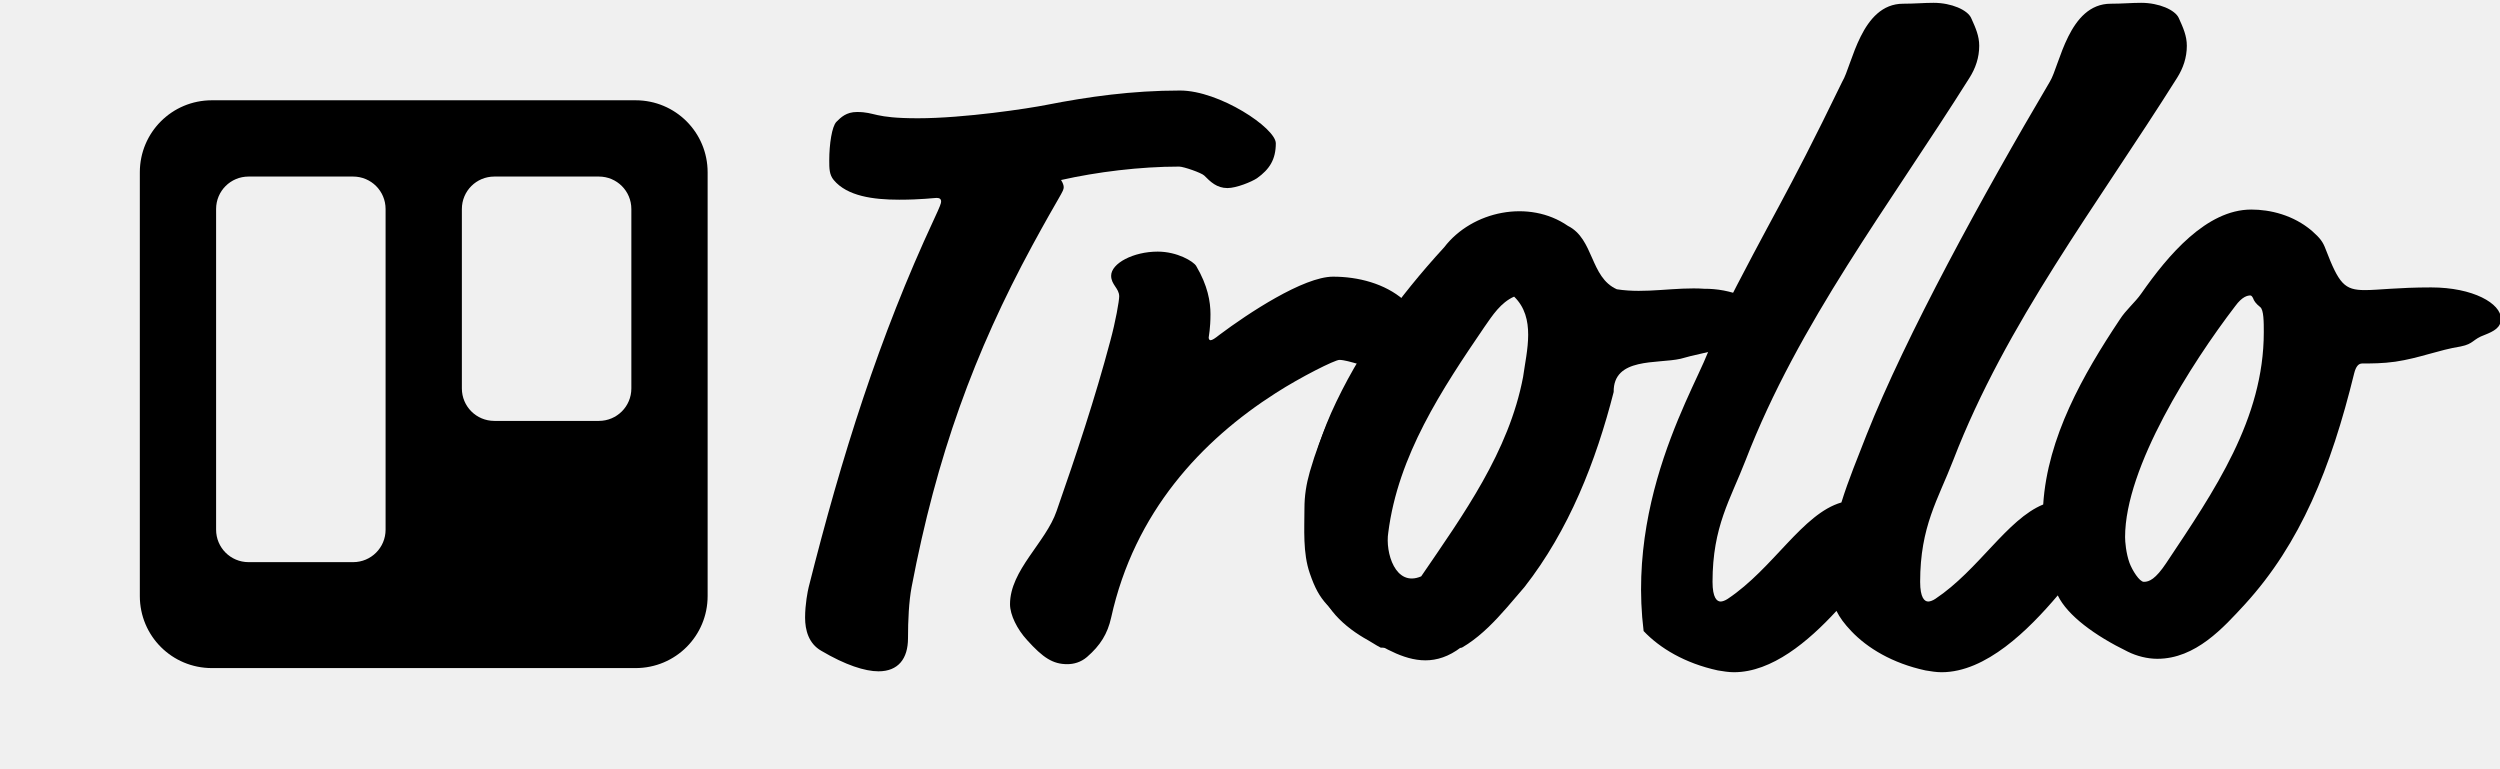
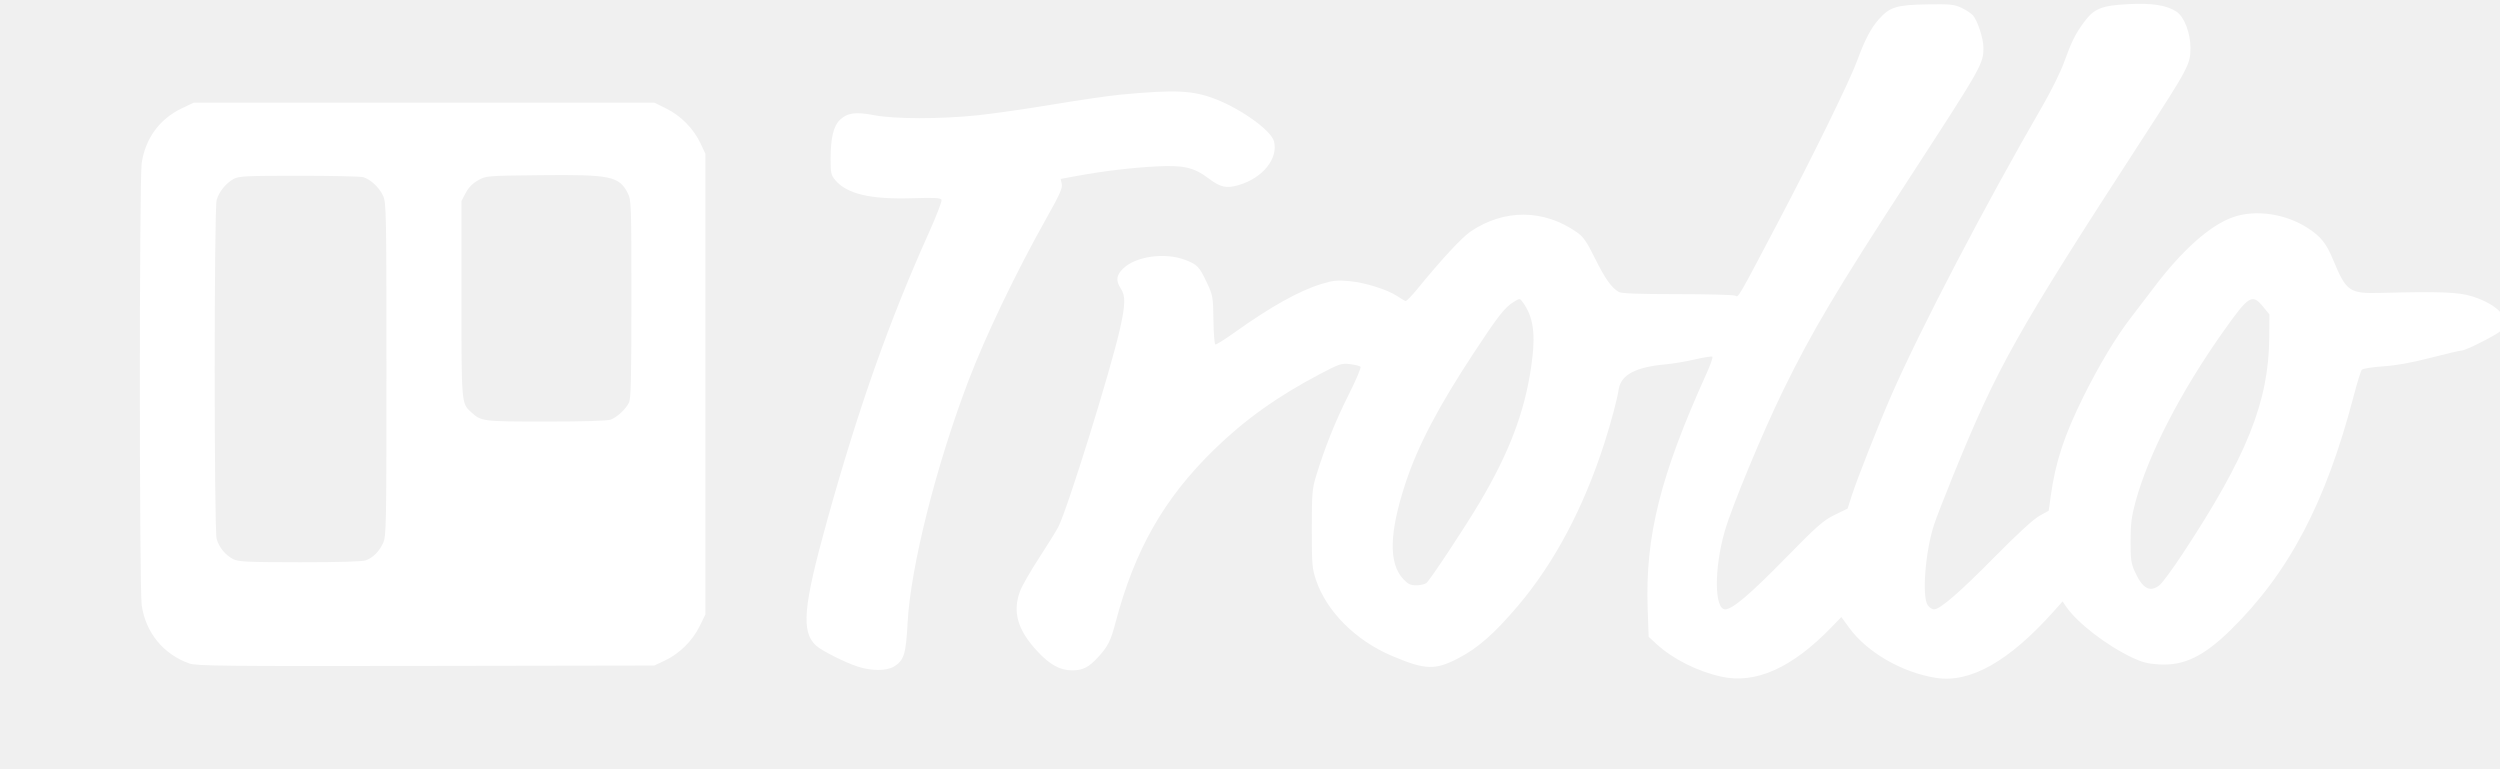
<svg xmlns="http://www.w3.org/2000/svg" id="svg26" version="1.1" viewBox="0 0 885 272" height="272px" width="885px">
  <defs id="defs11">
    <linearGradient id="linearGradient-1" y2="100%" x2="50%" y1="0%" x1="50%">
      <stop id="stop6" offset="0%" stop-color="#0079BF" />
      <stop id="stop8" offset="100%" stop-color="#0079BF" />
    </linearGradient>
    <clipPath id="clipPath871" clipPathUnits="userSpaceOnUse">
      <rect y="-180.562" x="662.5" height="157.812" width="187.5" id="rect873" style="opacity:0.176;fill:#ffffff;fill-opacity:1;stroke:#0079bf;stroke-width:21.2;stroke-miterlimit:4;stroke-dasharray:none;stroke-opacity:1;paint-order:stroke fill markers" />
    </clipPath>
  </defs>
-   <g fill-rule="evenodd" fill="none" stroke-width="1" stroke="none" id="Page-1">
-     <g transform="translate(-509, -485)" id="Logos">
-       <g transform="translate(-9, 1)" id="Group">
-         <g transform="translate(468, 0)" id="Trello-Logo">
-           <g transform="translate(0, 420)" id="Trello-Logo---Blue---Flat">
-             <g transform="translate(50, 64)" id="Logo">
-               <g id="g18" transform="translate(50, 1)">
-                 <path style="fill:#000000;fill-opacity:1" id="Type" d="m 492.39,147.904 c 8.755,-23.728 76.712,-64.332 63.375,-28.551 0.253,8.049 -30.43,50.155 -23.924,103.041 5.702,6.019 14.573,11.405 26.294,13.939 1.901,0.317 3.802,0.634 5.702,0.634 13.411,0 26.318,-10.9 36.27,-21.706 1.152,2.358 2.827,4.609 5.231,7.134 5.702,6.019 14.573,11.405 26.294,13.939 1.901,0.317 3.802,0.634 5.702,0.634 15.71,0 30.727,-14.957 41.114,-27.199 3.462,7.161 13.136,14.24 24.78,19.913 3.168,1.584 6.97,2.534 10.454,2.534 13.622,0 23.443,-11.088 31.046,-19.325 19.642,-21.542 30.413,-48.154 38.65,-81.734 0.634,-2.534 1.584,-3.485 2.851,-3.485 3.168,0 7.286,0 11.722,-0.634 8.554,-1.267 15.206,-4.118 23.126,-5.386 4.752,-0.95 4.118,-2.534 8.554,-4.118 3.168,-1.267 5.702,-2.534 5.702,-5.702 0,-5.386 -9.821,-11.088 -24.71,-11.088 -11.722,0 -18.691,0.95 -23.443,0.95 -7.286,0 -9.187,-2.218 -13.939,-14.573 0,0 4.752,12.355 0,0 -0.95,-2.534 -1.901,-3.802 -4.752,-6.336 -6.653,-5.702 -14.89,-7.603 -21.542,-7.603 -15.84,0 -29.462,16.157 -38.966,29.779 -2.218,3.168 -5.386,5.702 -7.603,9.187 -13.05,19.575 -25.545,41.649 -27.086,65.442 -12.771,5.204 -22.848,23.181 -38.175,33.399 -0.95,0.634 -1.901,0.95 -2.534,0.95 -1.267,0 -2.851,-1.267 -2.851,-6.97 0,-19.642 6.336,-29.146 11.722,-43.085 18.691,-48.47 50.688,-89.971 79.2,-135.274 2.218,-3.485 3.485,-7.286 3.485,-11.405 0,-3.485 -1.267,-6.336 -2.851,-9.821 C 720.021,2.534 714.318,0 707.982,0 c -3.485,0 -6.653,0.317 -10.771,0.317 -14.89,0 -18.058,21.859 -21.542,27.562 -23.76,40.234 -51.005,89.971 -64.944,125.136 -3.057,7.883 -6.358,15.766 -8.868,23.857 -13.775,3.989 -24.094,23.357 -40.236,34.118 -0.95,0.634 -1.901,0.95 -2.534,0.95 -1.267,0 -2.851,-1.267 -2.851,-6.97 0,-19.642 6.336,-29.146 11.722,-43.085 18.691,-48.47 50.688,-89.971 79.2,-135.274 2.218,-3.485 3.485,-7.286 3.485,-11.405 0,-3.485 -1.267,-6.336 -2.851,-9.821 C 646.523,2.534 640.821,0 634.485,0 631,0 627.832,0.317 623.714,0.317 c -14.89,0 -18.058,21.859 -21.542,27.562 -21.026,43.359 -23.661,45.049 -44.241,85.683 -1.108,2.858 -14.5,-1.611 -15.623,1.256 -0.347,0.185 -17.163,7.668 -17.525,7.885 -16.157,9.504 8.614,-24.253 -11.027,-12.848 -50.527,101.151 -92.12,166.939 -66.875,-4.716 C 440.217,99.387 430.82,96.941 421.912,96.941 c -10.454,0 -30.096,12.989 -40.234,20.592 -1.584,1.267 -2.534,1.901 -3.168,1.901 -0.317,0 -0.634,-0.317 -0.634,-0.95 0,-0.317 0.634,-3.168 0.634,-8.237 0,-4.435 -0.95,-10.138 -5.069,-17.107 -0.95,-1.584 -6.653,-5.069 -13.622,-5.069 -8.554,0 -16.474,4.118 -16.474,8.554 0,3.168 2.851,4.435 2.851,7.286 0,1.584 -1.267,8.87 -3.168,15.84 -5.386,20.275 -12.038,40.234 -19.008,60.192 -3.802,11.088 -16.474,20.909 -16.474,32.947 0,3.802 2.534,8.87 6.019,12.672 5.702,6.336 9.187,8.554 14.256,8.554 2.218,0 4.752,-0.634 6.97,-2.534 4.752,-4.118 7.286,-8.237 8.554,-13.939 8.237,-37.382 31.997,-62.726 58.291,-79.517 8.87,-5.702 20.909,-11.722 22.493,-11.722 1.624,0 4.165,0.749 6.724,1.48 -7.35,11.989 -13.306,24.632 -17.179,38.12 -1.267,4.435 -1.901,8.554 -1.901,12.989 0,7.286 -0.626,15.718 1.909,23.005 3.485,10.138 6.425,12.103 19.317,22.298 14.573,8.432 30.551,19.456 49.723,-16.452 M 268.264,69.696 c 7.92,0 12.355,-0.634 13.306,-0.634 0.95,0 1.584,0.317 1.584,1.267 0,0.634 -0.317,1.584 -2.534,6.336 -19.325,41.501 -32.63,83.635 -44.352,130.205 -0.317,1.267 -1.267,6.019 -1.267,10.771 0,4.435 1.267,9.187 5.702,11.722 8.554,5.069 15.523,7.286 20.275,7.286 6.97,0 10.454,-4.435 10.454,-11.722 0,-6.336 0.317,-12.989 1.267,-18.058 8.87,-46.57 22.176,-83.002 42.768,-121.018 9.821,-18.058 11.088,-19.008 11.088,-20.592 0,-0.634 -0.317,-1.584 -0.95,-2.534 12.672,-2.851 27.878,-4.752 41.818,-4.752 1.584,0 7.92,2.218 8.87,3.168 2.218,2.218 4.435,4.435 8.237,4.435 3.168,0 8.554,-2.218 10.454,-3.485 4.435,-3.168 6.653,-6.653 6.653,-12.355 0,-5.386 -19.958,-18.691 -33.898,-18.691 -17.107,0 -32.63,2.218 -47.203,5.069 -6.336,1.267 -29.146,4.752 -45.619,4.752 -15.84,0 -14.89,-2.218 -21.542,-2.218 -3.802,0 -5.702,1.901 -7.286,3.485 -1.584,1.584 -2.534,7.92 -2.534,13.622 0,2.851 0,5.069 1.584,6.97 4.752,5.702 13.939,6.97 23.126,6.97 0,0 -9.187,0 0,0 z m 478.368,33.898 c 0.317,0 0.634,0.317 0.95,0.95 0.317,0.95 0.95,1.901 2.534,3.168 1.267,0.95 1.267,5.386 1.267,8.87 0,30.73 -17.424,56.074 -34.531,81.734 -3.802,5.702 -6.019,6.653 -7.92,6.653 -1.584,0 -4.118,-4.118 -5.069,-6.653 -1.267,-3.485 -1.584,-7.603 -1.584,-9.187 0,-24.71 23.443,-61.459 38.966,-81.734 2.534,-3.485 4.435,-3.802 5.386,-3.802 0,0 -0.95,0 0,0 z" />
-                 <g style="stroke:#0079bf;stroke-opacity:1" transform="translate(0, 35)" id="Mark">
-                   <path id="Board" transform="translate(-50,-36)" d="M 75 36 C 61.15 36 50 47.15 50 61 L 50 211 C 50 224.85 61.15 236 75 236 L 225 236 C 238.85 236 250 224.85 250 211 L 250 61 C 250 47.15 238.85 36 225 36 L 75 36 z M 88 62 L 125 62 C 131.648 62 137 67.352 137 74 L 137 187.5 C 137 194.148 131.648 199.5 125 199.5 L 88 199.5 C 81.352 199.5 76 194.148 76 187.5 L 76 74 C 76 67.352 81.352 62 88 62 z M 175 62 L 212 62 C 218.648 62 224 67.352 224 74 L 224 137.5 C 224 144.148 218.648 149.5 212 149.5 L 175 149.5 C 168.352 149.5 163 144.148 163 137.5 L 163 74 C 163 67.352 168.352 62 175 62 z " style="stroke:#000000;stroke-opacity:1;fill:#000000" />
-                 </g>
-                 <path transform="translate(-248.122,251.0182)" id="Type-7" d="m 660.782,-73.019 c -15.281,7.519 -23.404,23.682 -37.331,32.977 -9.42,-0.727 -6.674,-12.082 -5.037,-18.276 3.166,-19.698 17.685,-37.141 14.457,-57.885 -1.395,-14.74 -4.776,-31.155 4.127,-44.339 11.996,-21.119 32.4,-35.319 51.273,-49.783 7.16,-5.239 15.329,-9.492 21.371,-16.016 4.814,-8.531 1.02,-22.838 -9.98,-23.697 -9.619,-1.334 -22.243,-1.761 -27.884,7.828 -6.109,10.59 -8.903,22.869 -16.325,32.746 -25.027,43.664 -49.803,87.924 -66.108,135.726 -17.25,6.609 -25.083,25.374 -40.799,34.206 -9.684,-4.894 -3.58,-16.978 -2.051,-24.892 5.783,-20.44 15.442,-39.498 24.659,-58.544 19.397,-37.031 45.151,-70.222 66.172,-106.257 3.504,-8.933 -2.707,-21.797 -13.215,-21.131 -9.314,-0.927 -21.556,-0.724 -26.316,8.95 -6.009,10.867 -8.927,23.179 -15.548,33.75 -19.763,39.595 -42.115,77.854 -61.197,117.795 -5.842,5.772 -13.38,9.471 -19.223,15.29 -9.924,8.436 -19.556,17.425 -30.967,23.862 -6.563,6.599 -18.114,11.12 -26.295,4.734 -12.996,-13.63 -14.119,-33.501 -15.229,-51.278 -0.958,-15.301 0.009,-30.86 4.076,-45.688 -3.372,-10.241 -16.052,-10.414 -25.011,-10.34 -12.358,0.862 -22.089,9.331 -32.463,15.135 -3.239,7.624 -14.753,4.923 -9.943,-3.686 -0.191,-8.661 -4.866,-19.145 -14.492,-20.235 -7.214,-1.945 -18.589,0.204 -19.404,9.143 2.427,9.387 -0.128,19.051 -3.214,28.002 -6.163,20.891 -11.969,42.063 -21.18,61.853 -5.501,8.618 -14.33,17.408 -12.028,28.562 3.075,9.252 11.612,19.108 22.254,17.48 10.353,-3.402 13.272,-15.21 15.234,-24.669 10.095,-35.008 37.767,-62.809 69.899,-78.708 5.916,-9.39 20.019,1.56 9.439,8.169 -9.975,17.691 -17.044,39.173 -10.442,59.284 3.916,14.731 14.926,28.077 30.027,32.024 7.721,3.481 18.449,9.859 25.909,2.648 7.614,-7.114 12.622,-16.466 19.833,-23.96 11.383,-13.85 23.045,-27.563 36.321,-39.657 10.617,4.099 -1.456,16.611 2.57,24.358 -0.236,9.844 -2.568,21.128 3.568,29.682 8.268,9.415 21.294,14.33 33.676,13.896 12.248,-1.337 22.496,-9.401 30.431,-18.328 10.257,-1.263 12.965,13.401 23.051,14.363 5.89,3.223 15.381,6.153 19.839,-0.759 2.094,-6.537 3.498,-13.423 6.743,-19.607 3.411,-6.805 7.037,-13.675 11.71,-19.654 8.361,-8.526 19.151,0.953 18.77,10.764 1.646,10.113 9.493,17.172 18.041,21.888 7.762,4.942 17.283,9.041 26.468,5.535 12.363,-4.057 20.561,-14.978 28.748,-24.425 15.775,-20.164 25.299,-44.451 31.596,-69.069 -0.171,-12.36 15.448,-9.898 23.689,-11.763 9.333,-2.779 20.951,-3.393 27.816,-10.931 2.869,-10.689 -11.239,-13.932 -19.34,-13.843 -10.339,-0.718 -20.803,1.809 -31.047,0.171 -9.515,-4.228 -8.043,-17.818 -17.332,-22.448 -13.649,-9.447 -33.841,-5.377 -43.791,7.595 -16.025,17.471 -30.313,36.939 -40.021,58.664 -4.558,10.378 -7.823,21.433 -8.553,32.786 z M 255.752,-180.912 c 9.634,-5.955 18.564,6.827 9.396,13.459 -18.91,42.641 -33.324,87.327 -43.045,132.922 -0.167,9.743 8.719,17.108 17.604,19.064 9.977,5.776 22.907,-3.73 19.391,-15.094 0.854,-20.612 7.113,-40.498 12.564,-60.247 9.625,-31.139 23.142,-61.036 39.752,-89.064 0.378,-8.28 9.687,-10.741 16.541,-10.971 11.459,-0.134 24.12,-4.94 34.718,1.435 7.894,6.741 23.023,4.379 25.671,-6.58 1.73,-10.228 -8.144,-15.862 -16.096,-19.214 -18.525,-8.196 -39.017,-3.051 -58.147,-0.39 -21.301,3.504 -42.959,7.722 -64.609,4.971 -8.7,-5.355 -21.222,3.668 -19.099,13.59 -0.367,10.845 11.373,17.108 21.044,16.144 1.439,-0.011 2.878,-0.052 4.317,-0.027 z m 478.368,33.898 c 7.735,7.521 4.478,19.091 3.175,28.444 -5.032,26.482 -21.194,48.773 -36.067,70.58 -9.181,3.966 -12.776,-8.533 -11.659,-15.489 3.452,-27.247 18.953,-50.69 34.079,-72.86 2.844,-4.087 5.742,-8.584 10.471,-10.675 z" clip-path="url(#clipPath871)" style="fill:#000000" />
-               </g>
-             </g>
-           </g>
-         </g>
-       </g>
-     </g>
-   </g>
+   <path style="fill:#ffffff;fill-opacity:1;stroke-width:0.647" d="M 67.012,234.864 C 57.861,231.648 51.547,223.923 50.166,214.251 49.298,208.172 49.29,63.806 50.158,57.806 51.428,49.02 56.494,42.084 64.373,38.342 l 4.205,-1.997 h 81.527 81.527 l 4.259,2.097 c 5.13,2.525 9.673,7.153 12.094,12.318 l 1.734,3.699 v 81.527 81.527 l -2.097,4.259 c -2.525,5.13 -7.152,9.673 -12.318,12.094 l -3.699,1.734 -80.866,0.135 c -71.692,0.119 -81.191,0.021 -83.726,-0.87 z m 62.497,-36.506 c 2.59,-0.981 4.716,-3.109 6.097,-6.103 1.133,-2.456 1.194,-5.589 1.194,-61.458 0,-55.734 -0.063,-59.01 -1.188,-61.485 -1.334,-2.938 -4.485,-5.876 -7.082,-6.604 -0.951,-0.267 -11.191,-0.485 -22.754,-0.485 -18.637,0 -21.255,0.126 -23.051,1.109 -2.749,1.505 -5.226,4.578 -6.033,7.483 -0.92,3.313 -0.92,116.652 0,119.965 0.833,2.999 3.169,5.829 5.938,7.194 1.821,0.898 5.151,1.047 23.589,1.06 13.673,0.009 22.13,-0.236 23.289,-0.675 z m 86.689,-49.812 c 2.231,-0.843 5.182,-3.565 6.407,-5.911 0.753,-1.441 0.913,-7.876 0.913,-36.739 0,-33.582 -0.052,-35.093 -1.279,-37.5 -3.073,-6.023 -6.076,-6.644 -30.859,-6.38 -19.206,0.204 -19.306,0.213 -22.159,1.823 -1.92,1.083 -3.361,2.559 -4.367,4.469 l -1.501,2.851 v 34.53 c 0,37.041 0.002,37.067 3.313,40.106 3.712,3.407 3.898,3.431 26.565,3.435 13.377,0.003 21.814,-0.249 22.966,-0.684 z" id="path79" />
+   <path style="fill:#ffffff;fill-opacity:1;stroke-width:0.647" d="m 303.705,235.998 c -4.492,-1.438 -12.73,-5.575 -14.769,-7.418 -5.4,-4.88 -4.628,-13.749 3.85,-44.252 11.065,-39.81 21.949,-70.607 36.001,-101.87 2.674,-5.949 4.709,-11.216 4.522,-11.703 -0.275,-0.716 -2.259,-0.828 -10.329,-0.583 -14.892,0.453 -23.155,-1.489 -27.3,-6.416 -1.478,-1.756 -1.647,-2.514 -1.647,-7.375 0,-7.567 1.023,-11.825 3.365,-14.013 2.634,-2.461 5.534,-2.84 12.099,-1.582 7.208,1.381 23.262,1.398 36.446,0.039 5.429,-0.56 17.441,-2.281 26.692,-3.826 9.251,-1.544 20.022,-3.112 23.936,-3.484 19.533,-1.856 25.807,-1.551 33.939,1.652 9.259,3.647 19.55,11.133 20.498,14.911 1.53,6.094 -4.067,12.987 -12.547,15.452 -4.349,1.264 -6.427,0.795 -10.681,-2.413 -5.145,-3.88 -8.855,-4.718 -18.581,-4.199 -8.799,0.47 -18.678,1.656 -27.873,3.346 l -5.851,1.075 0.392,1.787 c 0.318,1.449 -0.736,3.792 -5.569,12.38 -10.574,18.787 -21.374,41.302 -27.424,57.172 -11.542,30.275 -20.558,66.142 -21.588,85.886 -0.573,10.966 -1.281,13.236 -4.804,15.384 -2.628,1.602 -7.861,1.623 -12.777,0.049 z" id="path81" />
+   <path style="fill:#ffffff;fill-opacity:1;stroke-width:0.651" d="m 609.291,239.525 c -8.533,-1.908 -17.191,-6.282 -22.952,-11.595 l -2.715,-2.504 -0.35,-9.93 c -0.904,-25.665 4.465,-47.106 20.882,-83.391 1.343,-2.969 2.258,-5.584 2.032,-5.813 -0.226,-0.228 -2.967,0.188 -6.093,0.924 -3.126,0.736 -7.867,1.533 -10.535,1.771 -10.488,0.934 -15.717,3.701 -16.517,8.739 -0.608,3.825 -2.709,11.732 -5.081,19.118 -7.359,22.915 -17.736,42.45 -30.603,57.613 -8.306,9.788 -14.07,14.873 -20.94,18.474 -8.382,4.393 -11.833,4.279 -23.753,-0.783 -12.742,-5.411 -22.986,-15.636 -26.769,-26.719 -1.404,-4.112 -1.517,-5.47 -1.517,-18.187 0,-12.493 0.136,-14.19 1.491,-18.652 3.032,-9.981 6.86,-19.555 11.507,-28.773 2.625,-5.207 4.536,-9.706 4.248,-9.998 -0.288,-0.292 -1.971,-0.704 -3.74,-0.916 -3.002,-0.36 -3.708,-0.126 -10.63,3.513 -15.023,7.898 -26.586,16.148 -37.404,26.684 -17.816,17.353 -28.178,35.541 -34.989,61.416 -1.669,6.342 -2.651,8.295 -6.034,12.008 -3.383,3.713 -5.46,4.783 -9.285,4.783 -4.3,0 -7.924,-1.997 -12.393,-6.829 -6.985,-7.554 -8.789,-13.932 -6.024,-21.295 0.675,-1.798 3.727,-7.104 6.781,-11.791 3.054,-4.686 6.107,-9.624 6.785,-10.972 3.325,-6.616 18.533,-55.52 21.811,-70.14 1.898,-8.464 1.957,-11.539 0.269,-14.117 -1.867,-2.852 -1.628,-4.763 0.899,-7.173 4.491,-4.284 14.735,-5.699 21.818,-3.012 4.395,1.667 5.078,2.387 7.814,8.232 2.05,4.381 2.144,4.924 2.253,13.063 0.063,4.67 0.367,8.577 0.676,8.681 0.309,0.104 3.304,-1.767 6.656,-4.158 13.081,-9.331 22.896,-14.809 30.984,-17.295 3.941,-1.211 5.545,-1.377 9.672,-1 5.641,0.515 13.518,2.968 17.049,5.307 1.319,0.874 2.65,1.667 2.958,1.762 0.308,0.095 2.122,-1.741 4.032,-4.081 8.7,-10.661 15.95,-18.487 19.061,-20.576 11.876,-7.975 25.796,-7.885 37.472,0.242 2.416,1.681 3.482,3.209 6.545,9.372 3.571,7.185 5.776,10.292 8.4,11.837 0.906,0.533 7.113,0.762 20.702,0.762 10.674,0 19.891,0.242 20.482,0.538 1.233,0.618 0.509,1.859 15.39,-26.389 12.251,-23.255 25.267,-49.849 27.804,-56.811 2.663,-7.305 4.852,-11.487 7.67,-14.653 3.861,-4.336 6.307,-5.091 17.06,-5.262 8.234,-0.132 9.607,0.006 12.191,1.217 1.601,0.751 3.428,1.955 4.06,2.676 1.624,1.853 3.703,8.183 3.703,11.275 0,5.97 -0.185,6.296 -26.524,46.832 -25.689,39.537 -34.103,53.696 -44.335,74.607 -7.317,14.955 -18.234,41.256 -20.708,49.892 -3.788,13.225 -3.703,27.66 0.163,27.66 2.528,0 8.81,-5.326 21.211,-17.983 11.397,-11.631 13.486,-13.472 17.528,-15.445 l 4.589,-2.24 1.474,-4.581 c 1.945,-6.045 9.459,-25.084 14.019,-35.523 10.218,-23.389 33.13,-67.248 53.605,-102.615 2.933,-5.066 6.283,-11.84 7.444,-15.052 2.71,-7.497 4.098,-10.299 7.151,-14.437 3.563,-4.829 6.231,-5.9 15.879,-6.376 8.324,-0.411 13.438,0.4 16.867,2.673 2.723,1.805 4.943,7.574 4.933,12.819 -0.011,5.816 -0.585,6.902 -16.999,32.202 -44.803,69.057 -51.334,80.677 -67.053,119.296 -2.972,7.302 -5.999,15.106 -6.727,17.343 -3.098,9.52 -4.333,25.403 -2.214,28.463 0.554,0.8 1.544,1.455 2.2,1.455 2.169,0 8.924,-5.839 21.537,-18.617 7.935,-8.039 13.657,-13.286 15.769,-14.462 l 3.315,-1.845 0.75,-5.425 c 1.643,-11.885 4.813,-21.451 11.676,-35.24 5.445,-10.941 11.571,-21.109 16.685,-27.697 1.866,-2.404 5.503,-7.169 8.081,-10.588 9.981,-13.239 19.874,-22.055 27.969,-24.923 8.052,-2.852 18.727,-1.291 26.666,3.9 4.559,2.981 6.436,5.352 8.869,11.206 4.691,11.282 5.698,11.969 17.114,11.668 20.539,-0.54 27.356,-0.278 32.118,1.236 9.642,3.066 14.15,8.517 10.106,12.219 -1.63,1.493 -12.442,6.944 -13.772,6.944 -0.638,0 -5.605,1.155 -11.039,2.567 -6.713,1.745 -12.106,2.717 -16.828,3.034 -4.005,0.269 -7.217,0.794 -7.583,1.24 -0.349,0.425 -1.67,4.729 -2.937,9.564 -9.823,37.507 -22.874,62.287 -43.446,82.491 -9.56,9.389 -16.537,12.747 -25.401,12.228 -3.847,-0.225 -6.007,-0.769 -9.356,-2.354 -9.17,-4.341 -19.478,-12.271 -23.467,-18.053 l -1.302,-1.887 -3.151,3.523 c -15.84,17.711 -29.522,25.44 -41.66,23.535 -12.001,-1.884 -24.41,-9.052 -30.748,-17.762 l -2.753,-3.783 -3.486,3.602 c -13.989,14.453 -26.871,20.221 -39.067,17.494 z m 155.22,-32.407 c 0.962,-0.765 4.59,-5.698 8.062,-10.962 22.802,-34.567 30.574,-53.952 30.738,-76.663 l 0.059,-8.193 -2.264,-2.758 c -3.822,-4.654 -5.02,-3.926 -13.731,8.344 -15.258,21.492 -26.74,43.693 -31.381,60.669 -1.429,5.228 -1.755,7.801 -1.767,13.938 -0.013,6.48 0.191,7.98 1.468,10.79 2.792,6.147 5.382,7.567 8.816,4.834 z M 504.937,206.383 c 1.324,-1.063 13.489,-19.439 18.849,-28.474 10.452,-17.618 15.888,-31.922 18.24,-47.993 1.706,-11.655 0.89,-17.724 -3.108,-23.12 -0.913,-1.232 -0.973,-1.229 -3.215,0.173 -3.037,1.899 -5.395,4.922 -13.858,17.771 -12.749,19.356 -19.987,33.167 -24.349,46.466 -5.713,17.418 -5.954,28.189 -0.754,33.766 1.681,1.803 2.565,2.229 4.627,2.229 1.402,0 3.008,-0.368 3.569,-0.818 z" id="path83" />
</svg>
